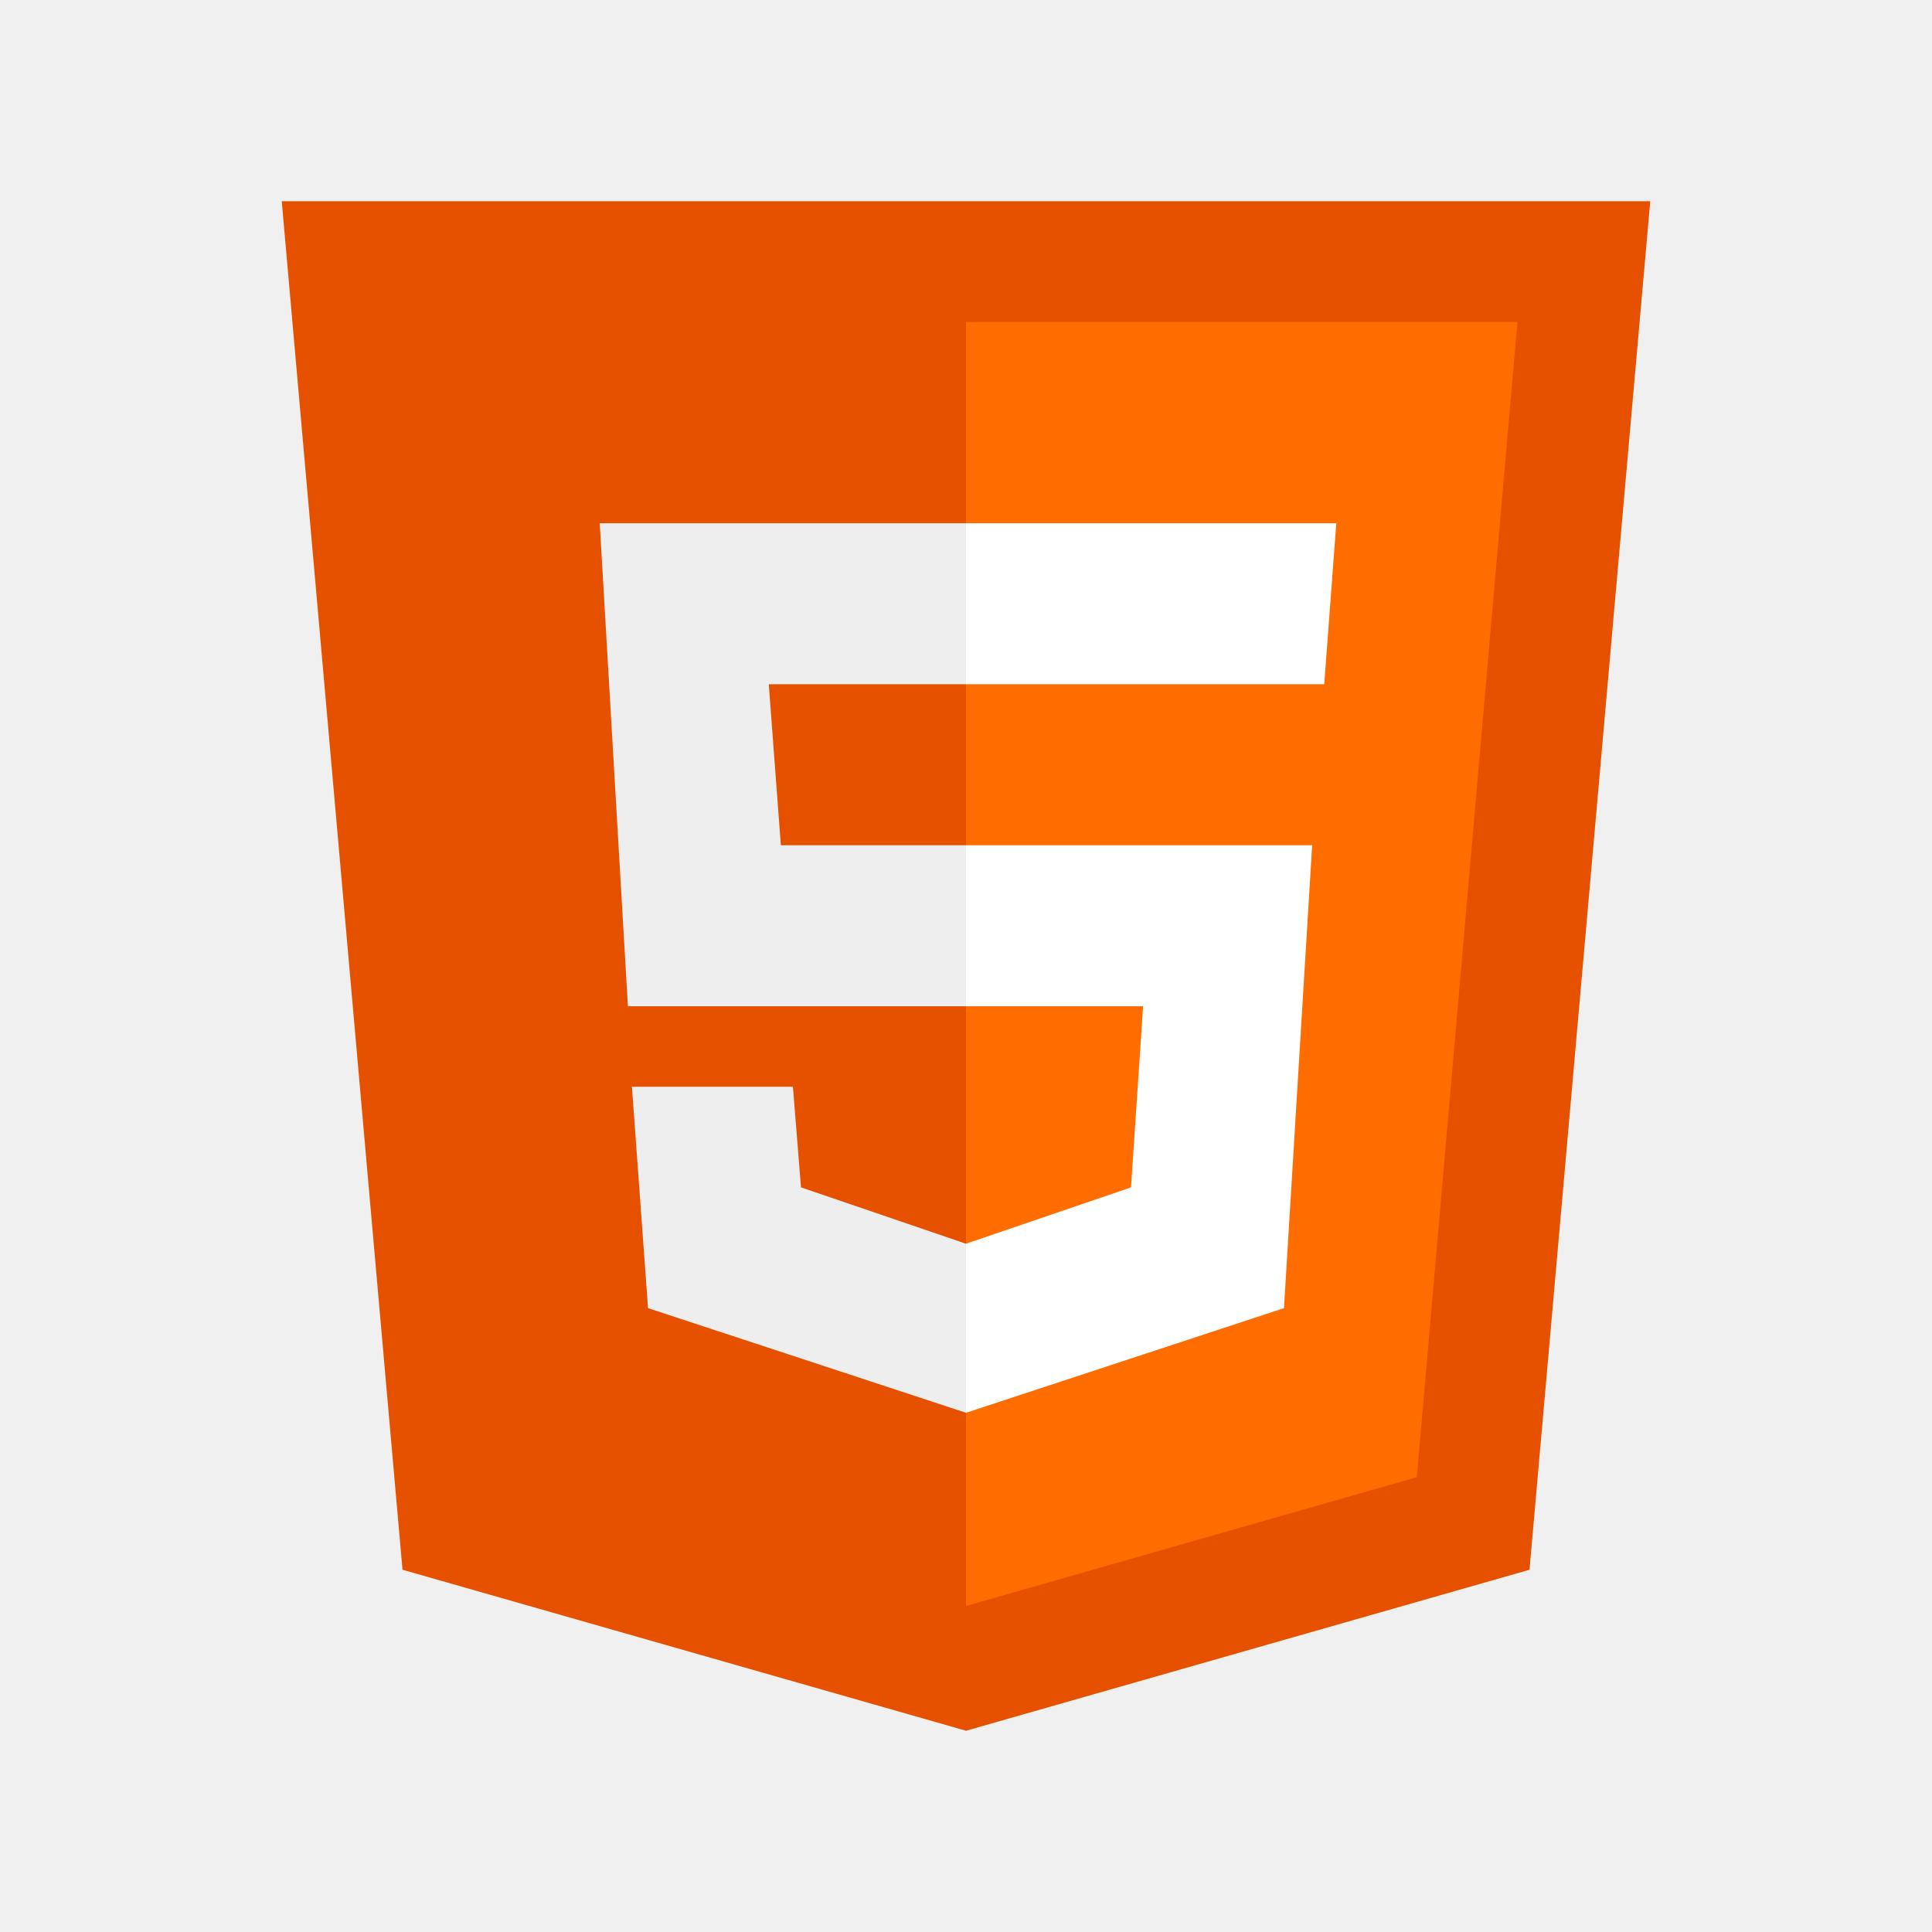
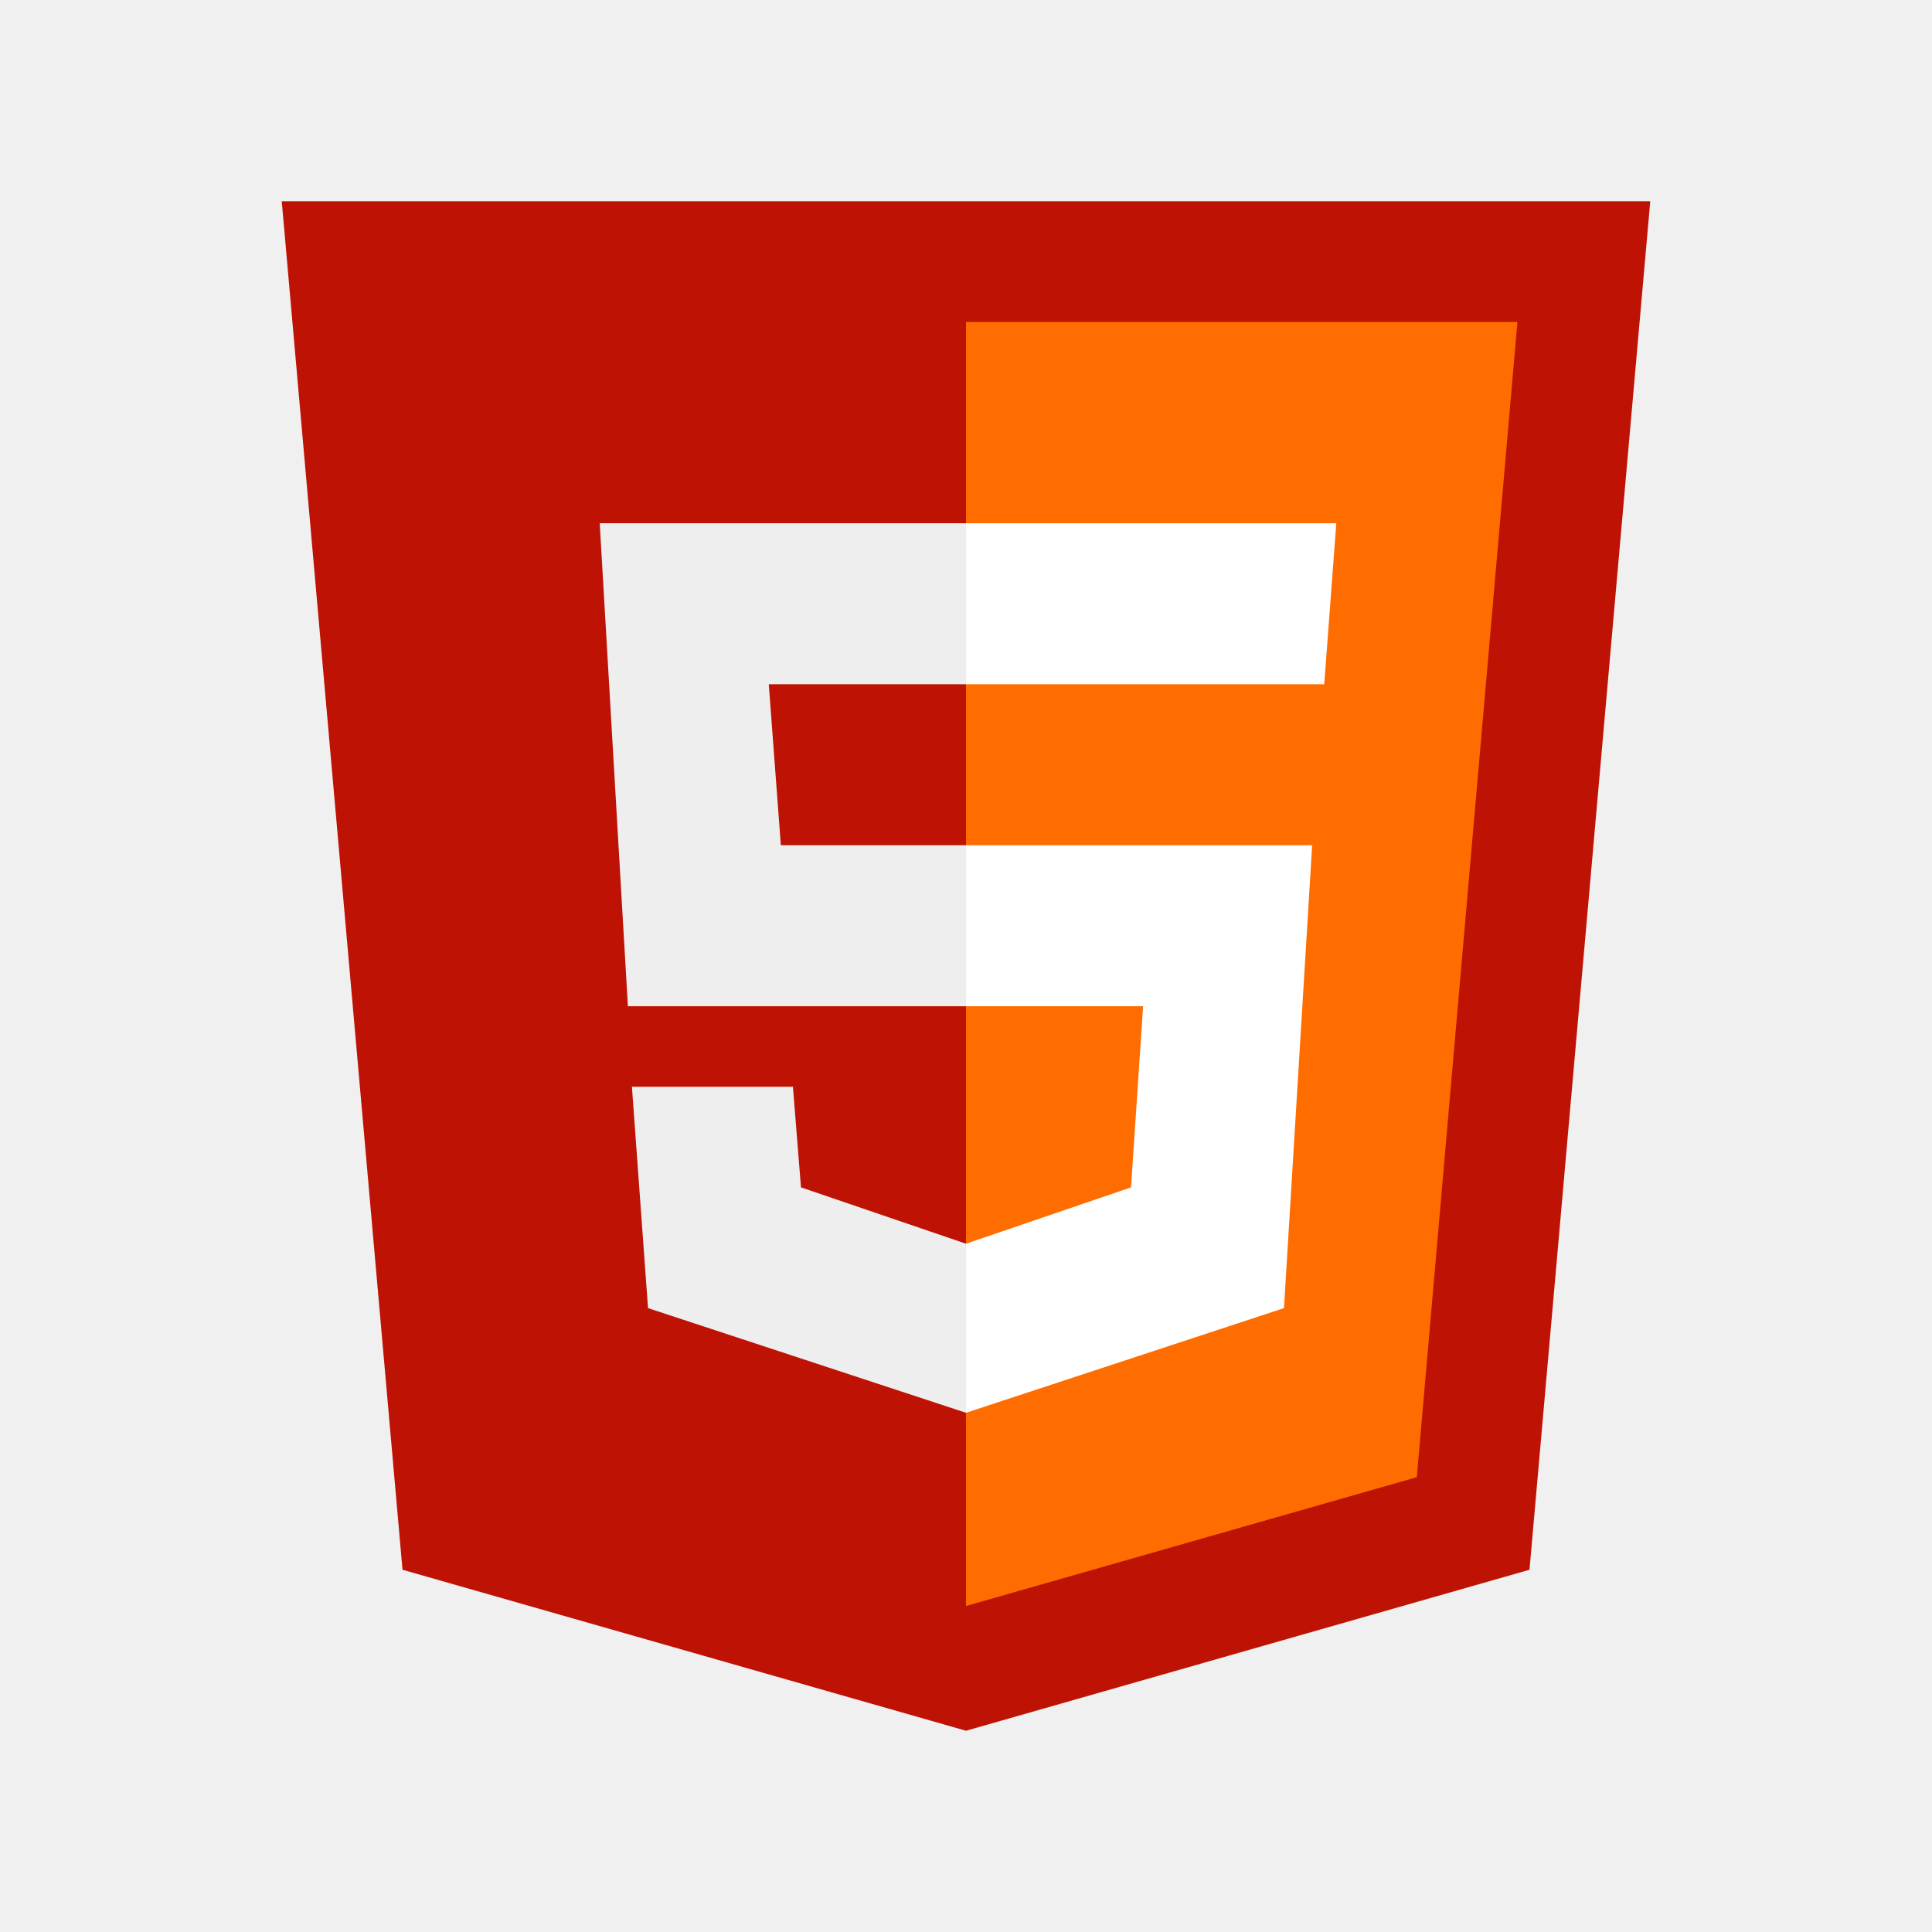
<svg xmlns="http://www.w3.org/2000/svg" x="0px" y="0px" width="100" height="100" viewBox="0 0 48 48">
-   <path fill="#E65100" d="M41,5H7l3,34l14,4l14-4L41,5L41,5z" />
+   <path fill="#be1304" d="M41,5H7l3,34l14,4l14-4L41,5L41,5z" />
  <path fill="#FF6D00" d="M24 8L24 39.9 35.2 36.7 37.7 8z" />
  <path fill="#FFF" d="M24,25v-4h8.6l-0.7,11.5L24,35.1v-4.2l4.1-1.4l0.3-4.5H24z M32.9,17l0.3-4H24v4H32.9z" />
  <path fill="#EEE" d="M24,30.9v4.2l-7.9-2.6L15.7,27h4l0.2,2.5L24,30.9z M19.1,17H24v-4h-9.1l0.7,12H24v-4h-4.6L19.1,17z" />
</svg>
